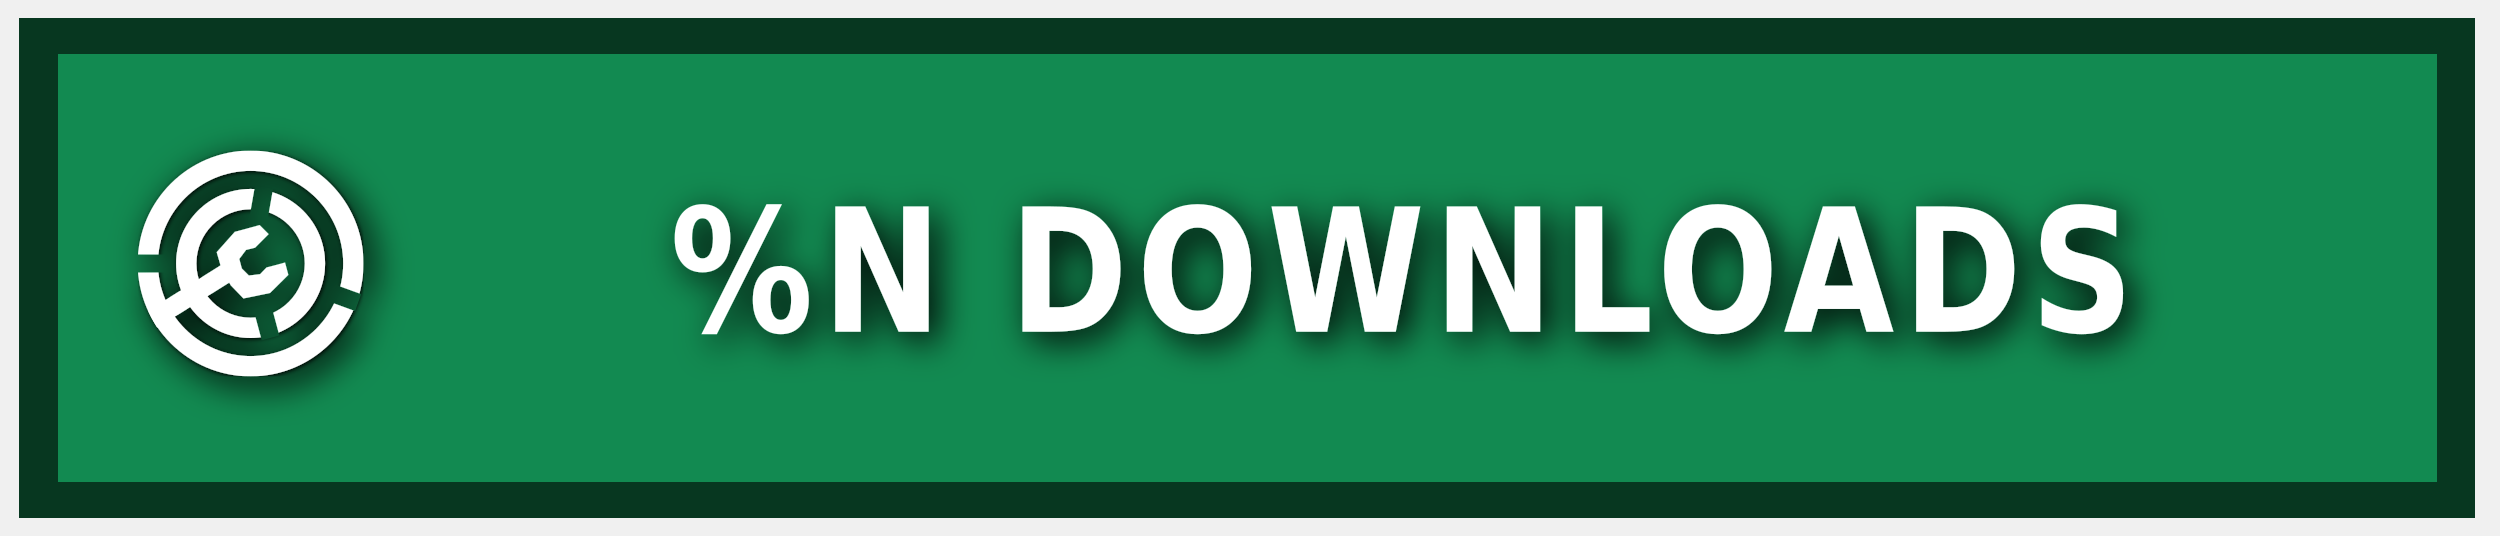
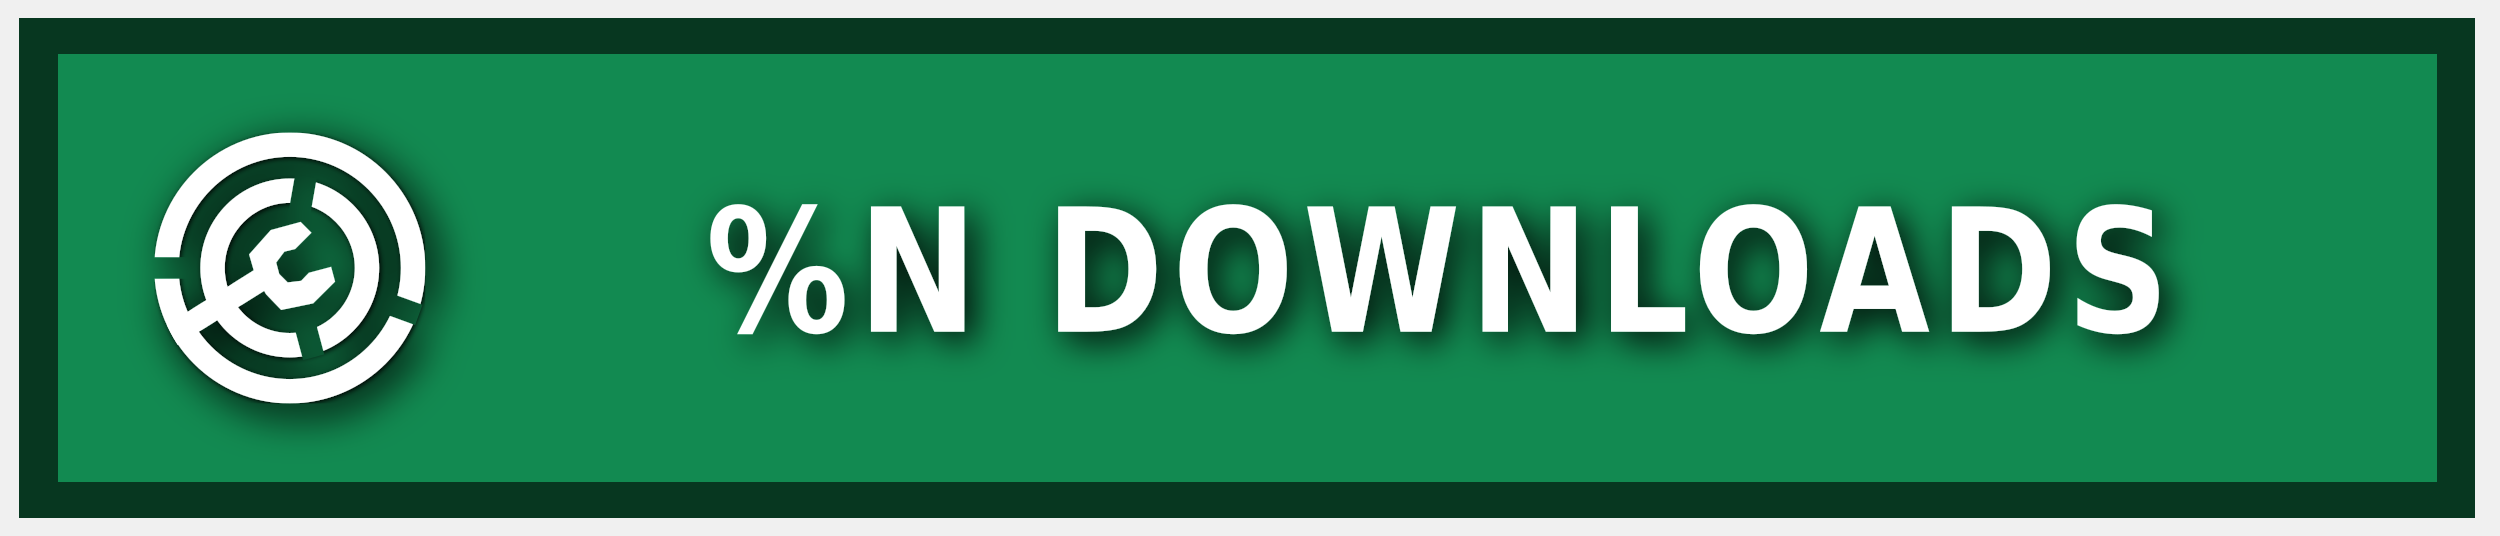
<svg xmlns="http://www.w3.org/2000/svg" xmlns:ns1="https://boxy-svg.com" width="140" height="30" role="img" aria-label="MODRINTH">
  <style> g:not(.noshadow) { filter: drop-shadow(0.5px 0.5px 1.0px black); } </style>
  <defs>
    <ns1:guide x="121.656" y="10.118" angle="90" />
    <ns1:guide x="127.198" y="17.628" angle="90" />
    <ns1:guide x="8.199" y="-3.08" angle="0" />
    <ns1:guide x="20.449" y="-4.101" angle="0" />
    <ns1:guide x="121.656" y="10.118" angle="90" />
    <ns1:guide x="127.198" y="17.628" angle="90" />
    <ns1:guide x="8.199" y="-3.08" angle="0" />
    <ns1:guide x="20.449" y="-4.101" angle="0" />
  </defs>
  <g class="noshadow" shape-rendering="crispEdges" style="" transform="matrix(1.074564, 0, 0, 1, 0, 0)">
    <rect x="1" y="1" width="128" height="28" style="fill: #128a51;" />
    <rect x="2" y="2" width="126" height="26" style="fill: none; stroke-width:2px; stroke: rgba(0, 0, 0, 0.6);" />
  </g>
-   <g fill-rule="evenodd" stroke-linejoin="round" stroke-miterlimit="1.5" clip-rule="evenodd" transform="matrix(1, 0, 0, 1, -0.489655, 1)">
+   <g fill-rule="evenodd" stroke-linejoin="round" stroke-miterlimit="1.5" clip-rule="evenodd" transform="matrix(1.2, 0, 0, 1.2, -1.2, -1.5)">
    <path fill="none" d="M 8.199 7.432 L 20.846 7.432 L 20.846 20.079 L 8.199 20.079 L 8.199 7.432 Z" style="" />
    <g clip-path="url(#a)" transform="matrix(0.126469, 0, 0, 0.126469, 8.198999, 7.431019)" style="">
      <path fill="#ffffff" d="M50 17c18.207 0 32.988 14.787 32.988 33S68.207 83 50 83 17.012 68.213 17.012 50 31.793 17 50 17Zm0 9c13.24 0 23.988 10.755 23.988 24S63.24 74 50 74 26.012 63.245 26.012 50 36.76 26 50 26Z" />
    </g>
    <g clip-path="url(#b)" transform="matrix(0.126469, 0, 0, 0.126469, 8.198999, 7.431019)" style="">
      <path fill="#ffffff" d="M50 0c27.596 0 50 22.404 50 50s-22.404 50-50 50S0 77.596 0 50 22.404 0 50 0Zm0 9c22.629 0 41 18.371 41 41S72.629 91 50 91 9 72.629 9 50 27.371 9 50 9Z" />
    </g>
    <g class="noshadow" clip-path="url(#c)" transform="matrix(0.112383, 0, 0, 0.122032, 8.268063, 7.737635)" style="">
      <path fill="none" stroke="#ffffff" stroke-width="9" d="M 50 50 L 5.171 75.882" />
    </g>
    <path fill="#ffffff" d="M 12.909 14.103 L 12.625 13.123 L 13.637 11.985 L 15.028 11.605 L 15.534 12.111 L 14.775 12.87 L 14.269 12.996 L 13.89 13.502 L 14.032 14.038 L 14.425 14.429 L 15.053 14.354 L 15.415 13.979 L 16.452 13.701 L 16.637 14.392 L 15.613 15.407 L 14.121 15.714 L 13.415 14.979 L 12.909 14.103 Z" style="" />
    <clipPath id="clip-1">
      <path d="M50 0c27.596 0 50 22.404 50 50s-22.404 50-50 50S0 77.596 0 50 22.404 0 50 0Zm0 39.549c5.768 0 10.451 4.683 10.451 10.451 0 5.768-4.683 10.451-10.451 10.451-5.768 0-10.451-4.683-10.451-10.451 0-5.768 4.683-10.451 10.451-10.451Z" />
    </clipPath>
    <g class="noshadow" clip-path="url(#clip-1)" transform="matrix(0.064459, 0.010209, -0.018807, 0.118741, -9.215255, -61.72825)" style="transform-origin: 27.985px 74.177px;">
      <path fill="none" stroke="#ffffff" stroke-width="9" d="M 49.29 67.75 L 6.679 80.603" style="" />
    </g>
  </g>
  <g>
    <clipPath id="a">
      <path fill-rule="evenodd" stroke-linejoin="round" stroke-miterlimit="1.5" clip-rule="evenodd" d="M100 0H0v100h100V0ZM46.002 49.295l.076 1.757 8.83 32.963 7.843-2.102-8.596-32.094 5.804-32.932-7.997-1.41-5.96 33.818Z" />
    </clipPath>
    <clipPath id="b">
      <path d="M0 0v46h50l1.368.241L99 63.578l-2.736 7.517L49.295 54H0v46h100V0H0Z" />
    </clipPath>
    <clipPath id="c">
      <path d="M50 0c27.596 0 50 22.404 50 50s-22.404 50-50 50S0 77.596 0 50 22.404 0 50 0Zm0 39.549c5.768 0 10.451 4.683 10.451 10.451 0 5.768-4.683 10.451-10.451 10.451-5.768 0-10.451-4.683-10.451-10.451 0-5.768 4.683-10.451 10.451-10.451Z" />
    </clipPath>
  </g>
  <g fill="#fff" text-anchor="middle" font-family="Verdana,Geneva,DejaVu Sans,sans-serif" text-rendering="geometricPrecision" font-size="100" transform="matrix(1, 0, 0, 1, 13, 0)">
-     <text style="font-size: 80px; font-weight: 700; white-space: pre;" transform="matrix(0.1, 0, 0, 0.120296, 0, -3.678133)" x="655" y="185" letter-spacing="5">%N DOWNLOADS</text>
+     <text style="font-size: 80px; font-weight: 700; white-space: pre;" transform="matrix(0.1, 0, 0, 0.120296, 0, -3.678133)" x="675" y="185" letter-spacing="5">%N DOWNLOADS</text>
  </g>
</svg>
